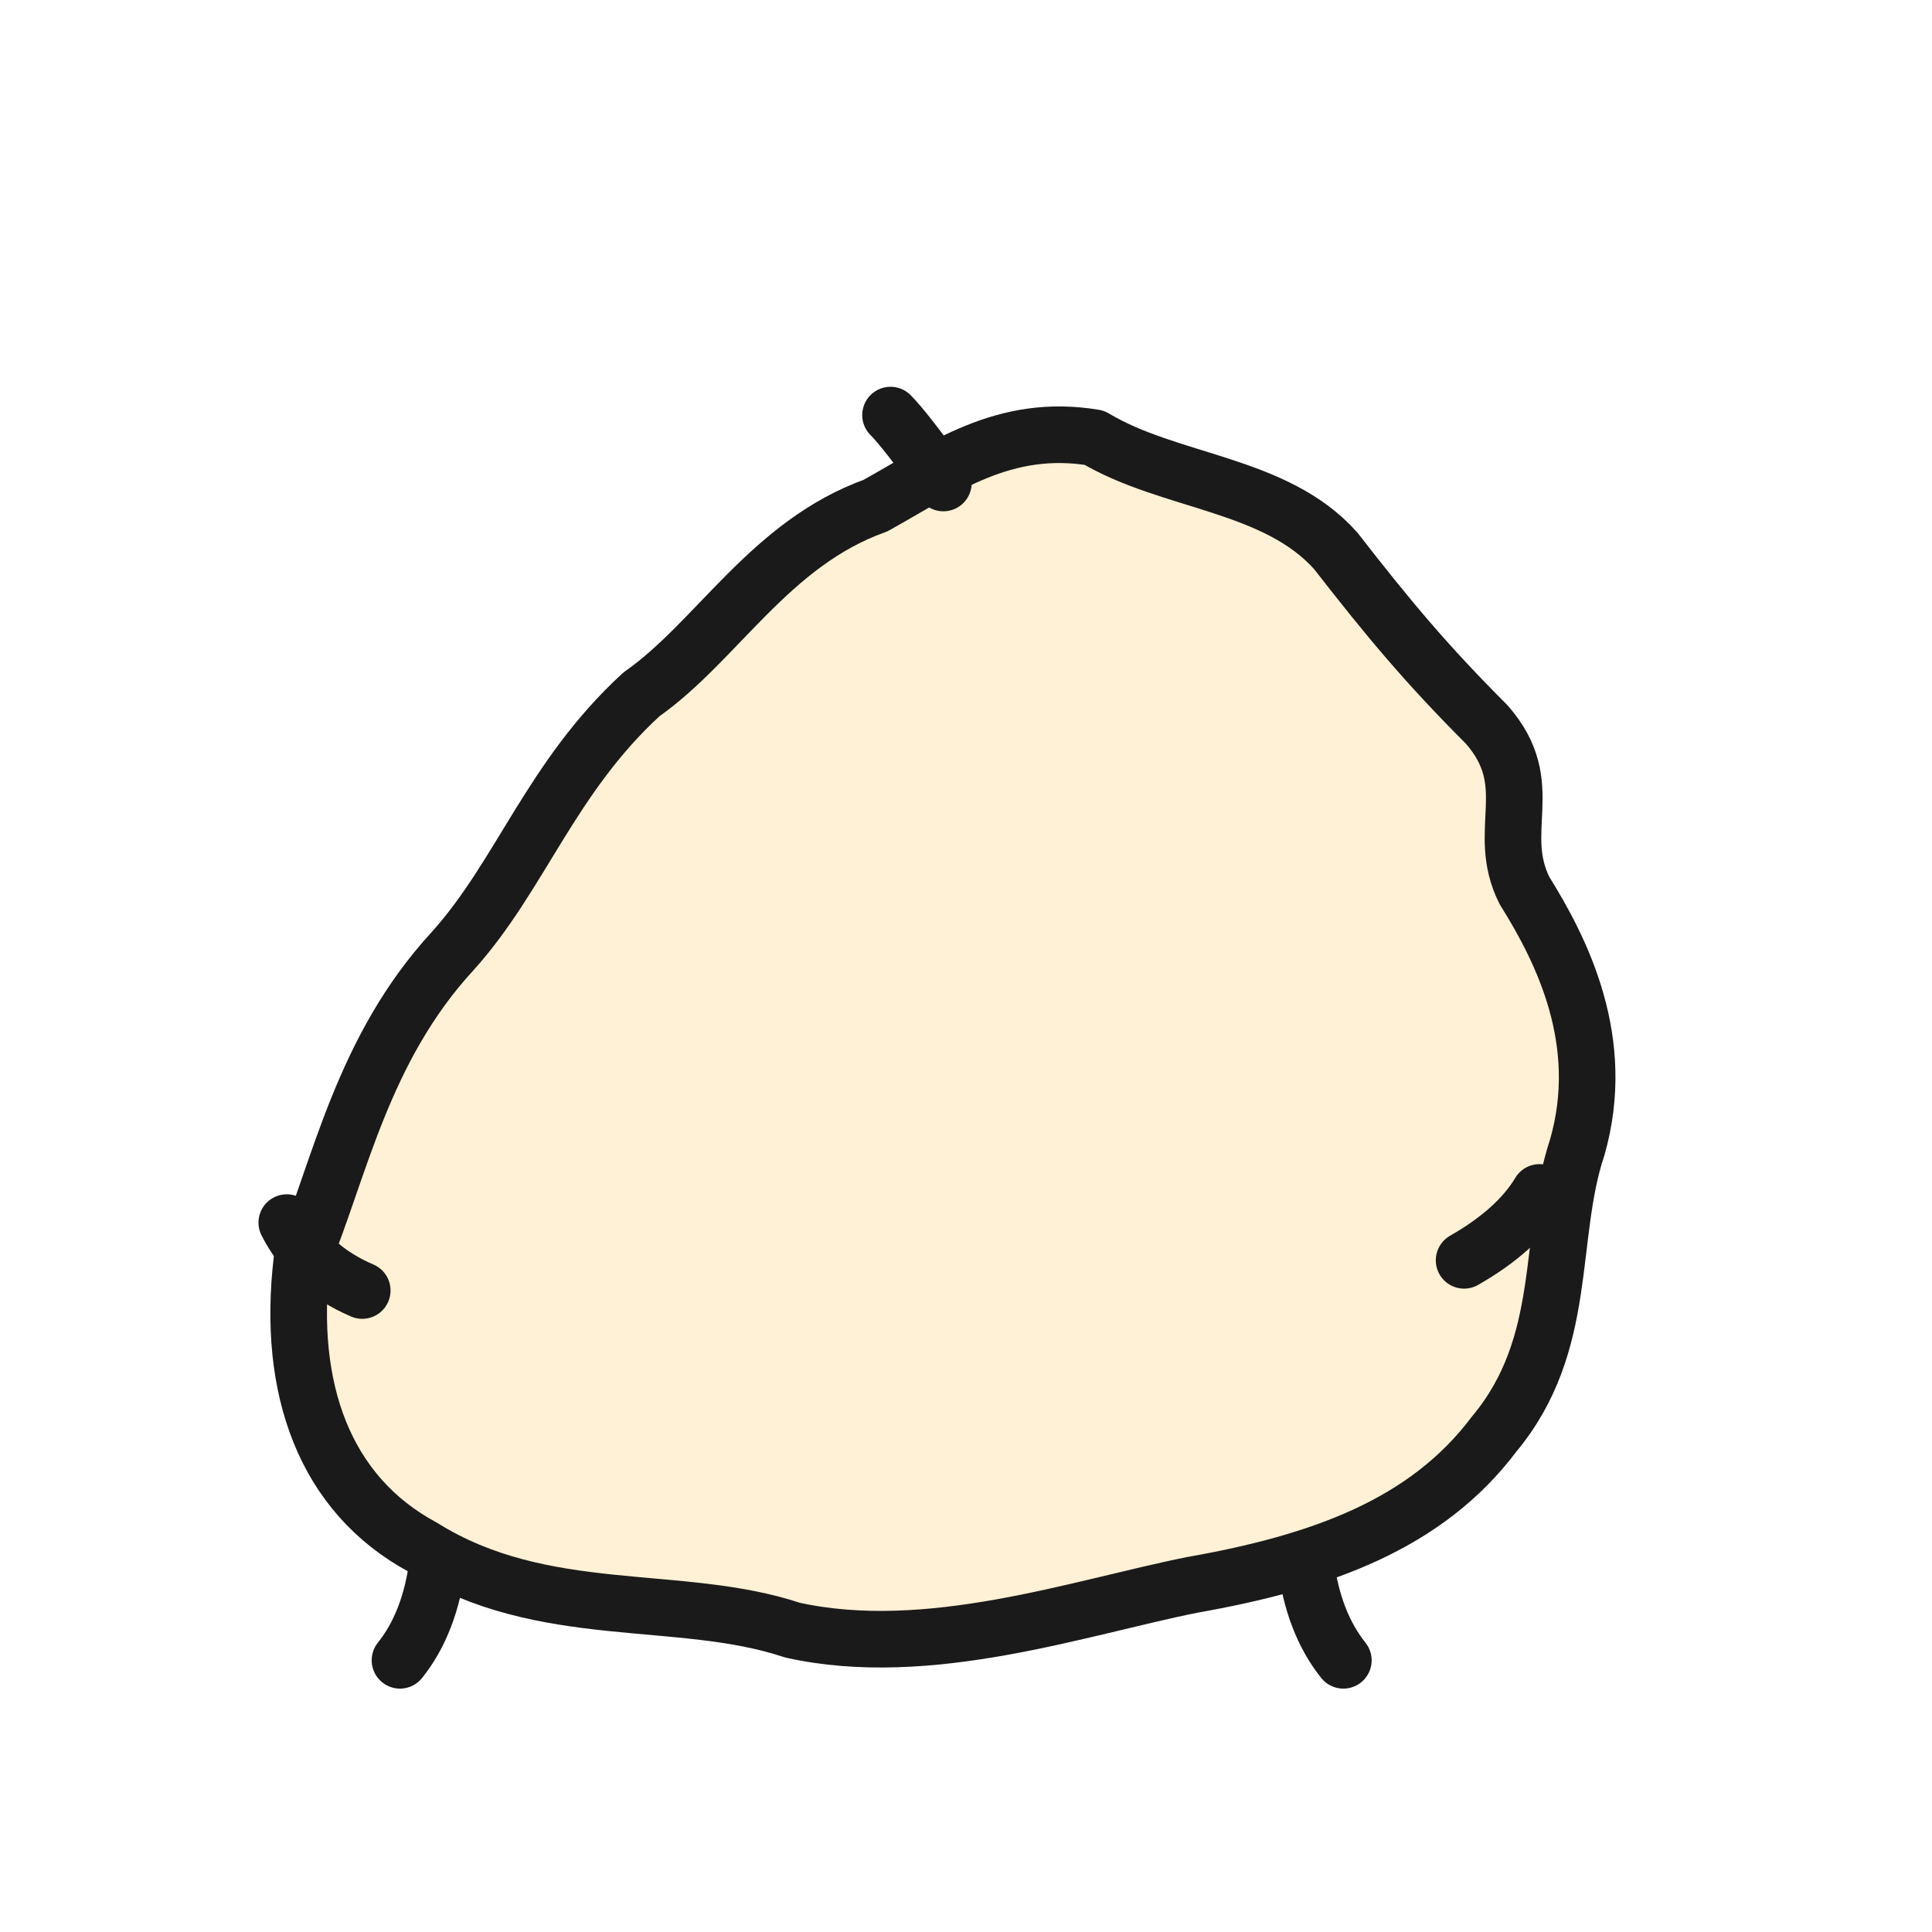
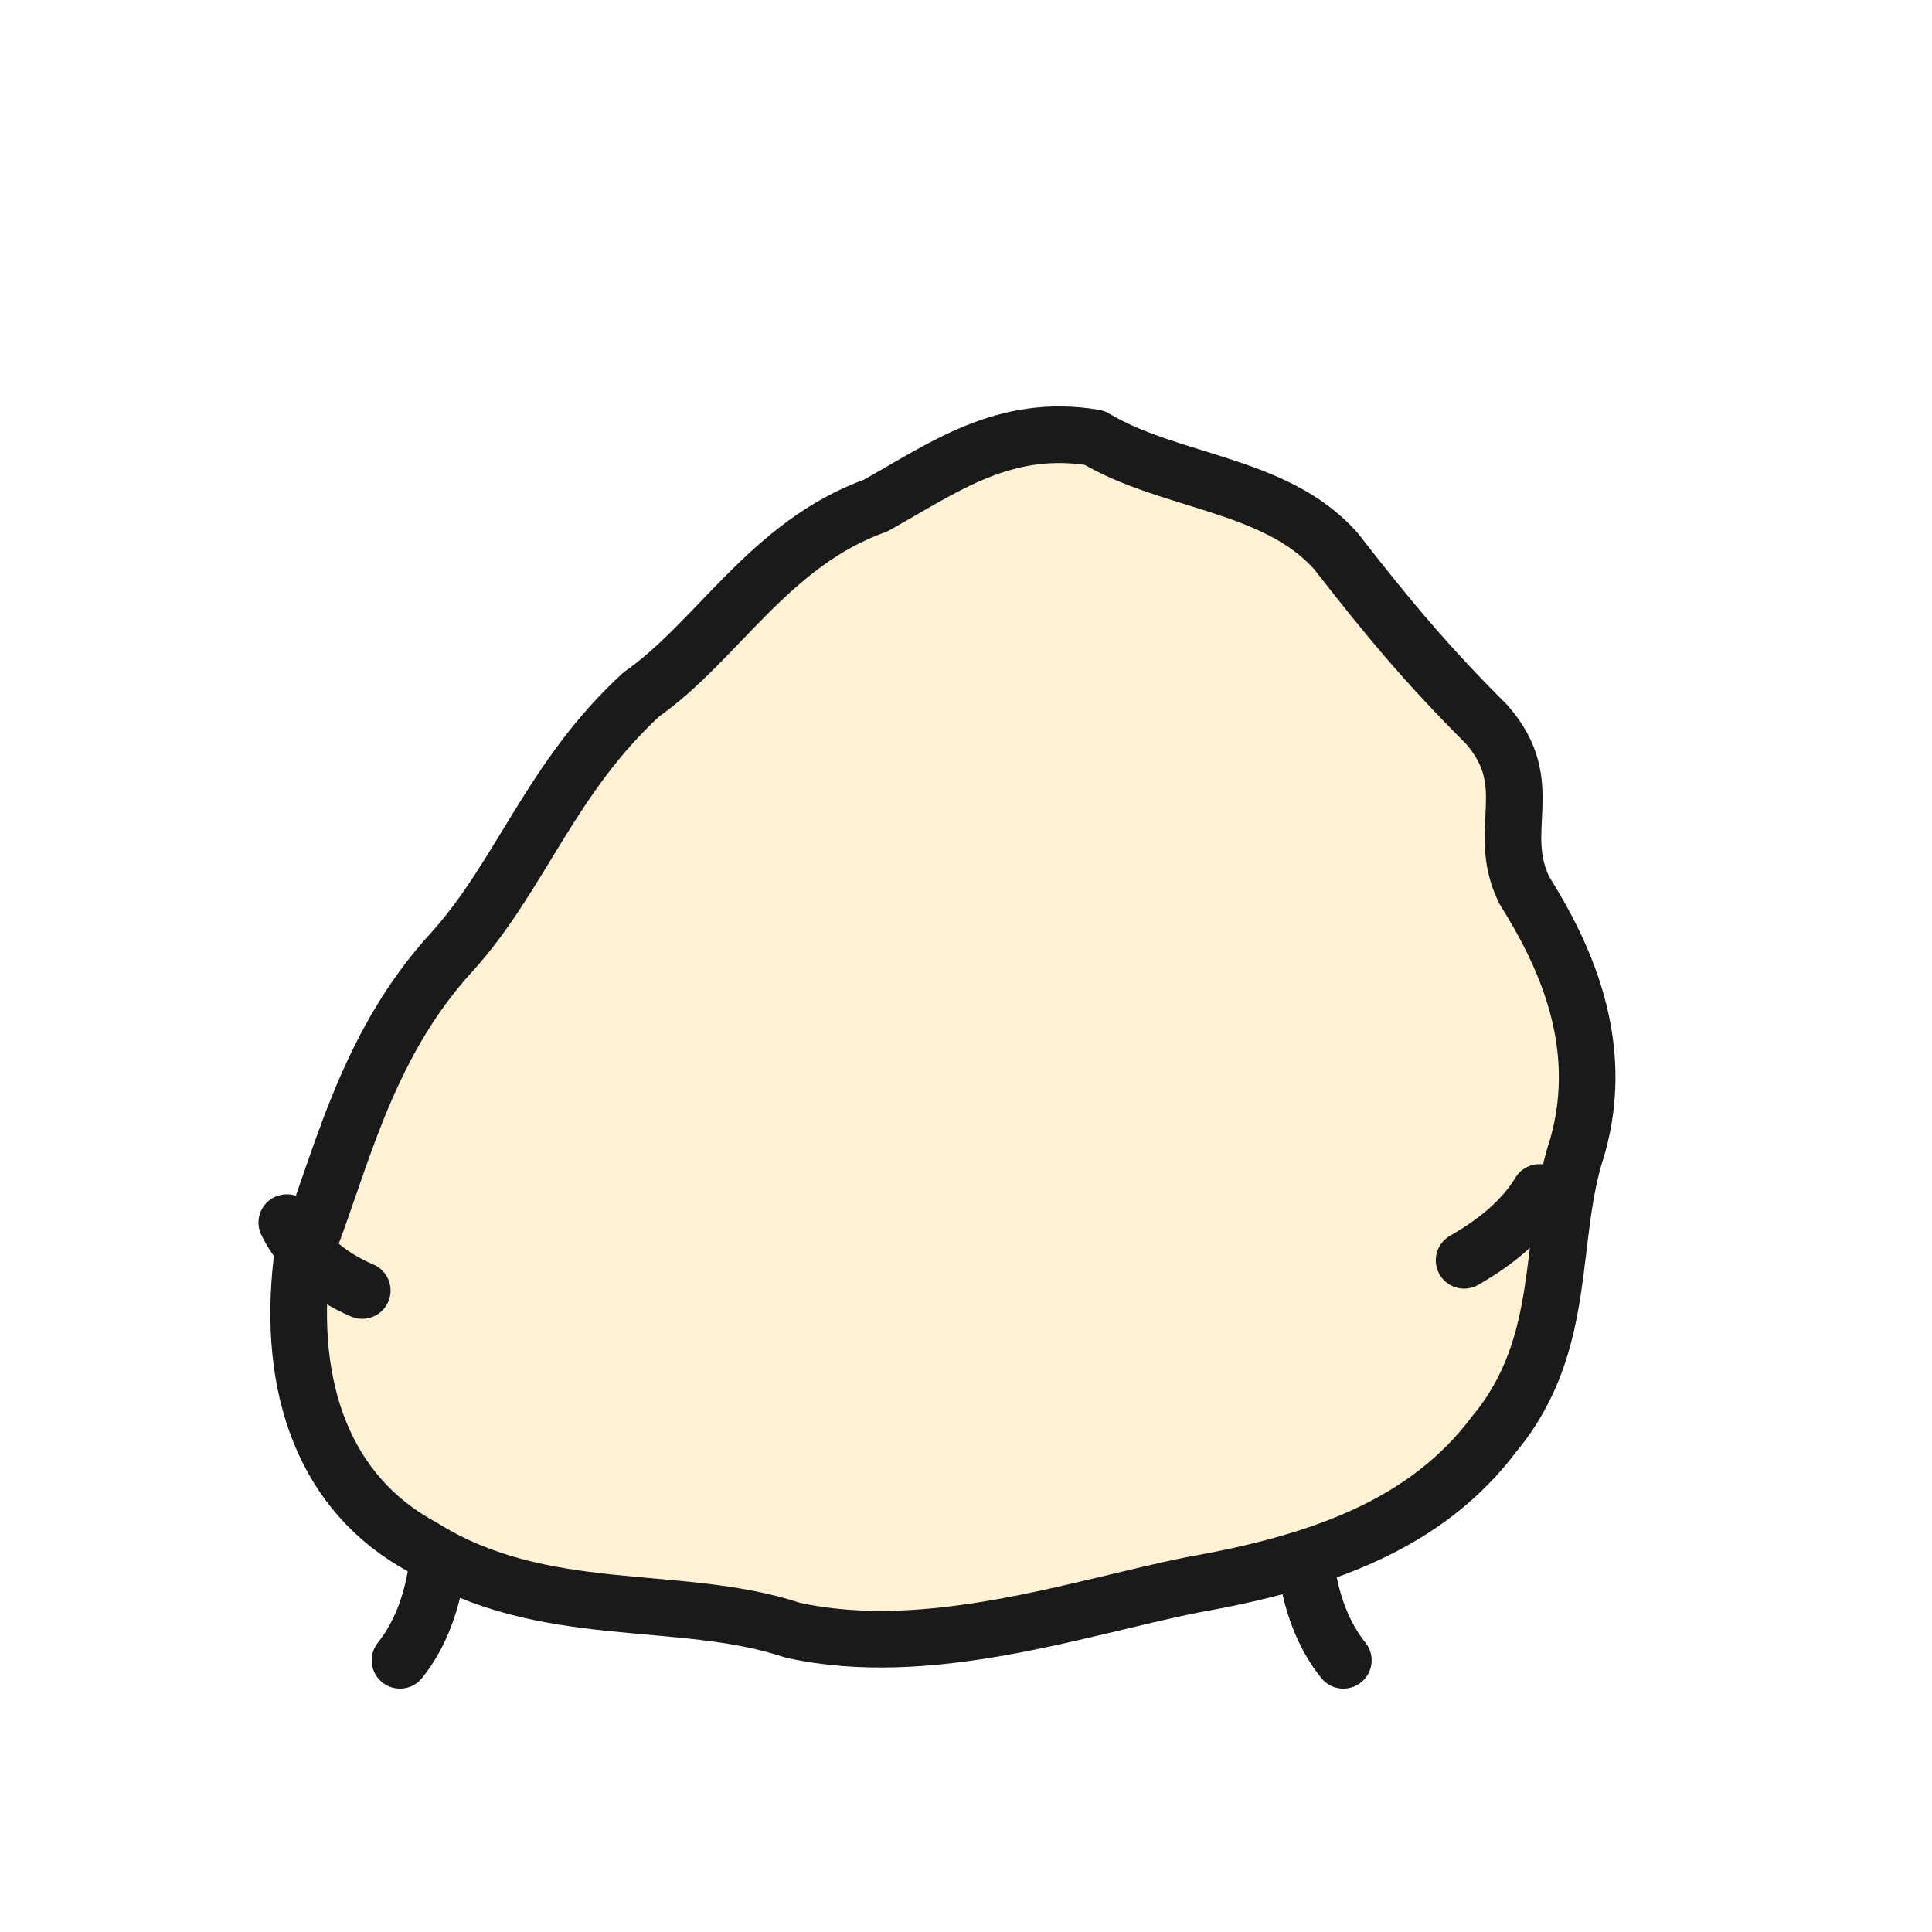
<svg xmlns="http://www.w3.org/2000/svg" width="256" height="256" viewBox="0 0 256 256">
  <path d="M58 207 Q57 215 53 220 M173 207 Q174 215 178 220" fill="none" stroke="#1a1a1a" stroke-width="7.5" stroke-linecap="round" stroke-linejoin="round" />
  <g transform="translate(0 0)">
    <path d="M145 58 C133 56 125 62 116 67 C102 72 95 85 85 92 C73 103 69 116 60 126 C48 139 45 155 40 167 C38 184 43 198 56 205 C72 215 90 211 105 216 C123 220 143 213 158 210 C175 207 189 202 198 190 C208 178 205 164 209 152 C213 138 207 126 202 118 C198 110 204 104 197 96 C189 88 184 82 177 73 C169 64 155 64 145 58 Z" fill="#fff1d5" stroke="#1a1a1a" stroke-width="7.5" stroke-linecap="round" stroke-linejoin="round" />
-     <path d="M48 171 q-7 -3 -10 -9 M194 167 q7 -4 10 -9 M125 64 q-5 -7 -7 -9" fill="none" stroke="#1a1a1a" stroke-width="7.5" stroke-linecap="round" stroke-linejoin="round" />
+     <path d="M48 171 q-7 -3 -10 -9 M194 167 q7 -4 10 -9" fill="none" stroke="#1a1a1a" stroke-width="7.5" stroke-linecap="round" stroke-linejoin="round" />
  </g>
</svg>
